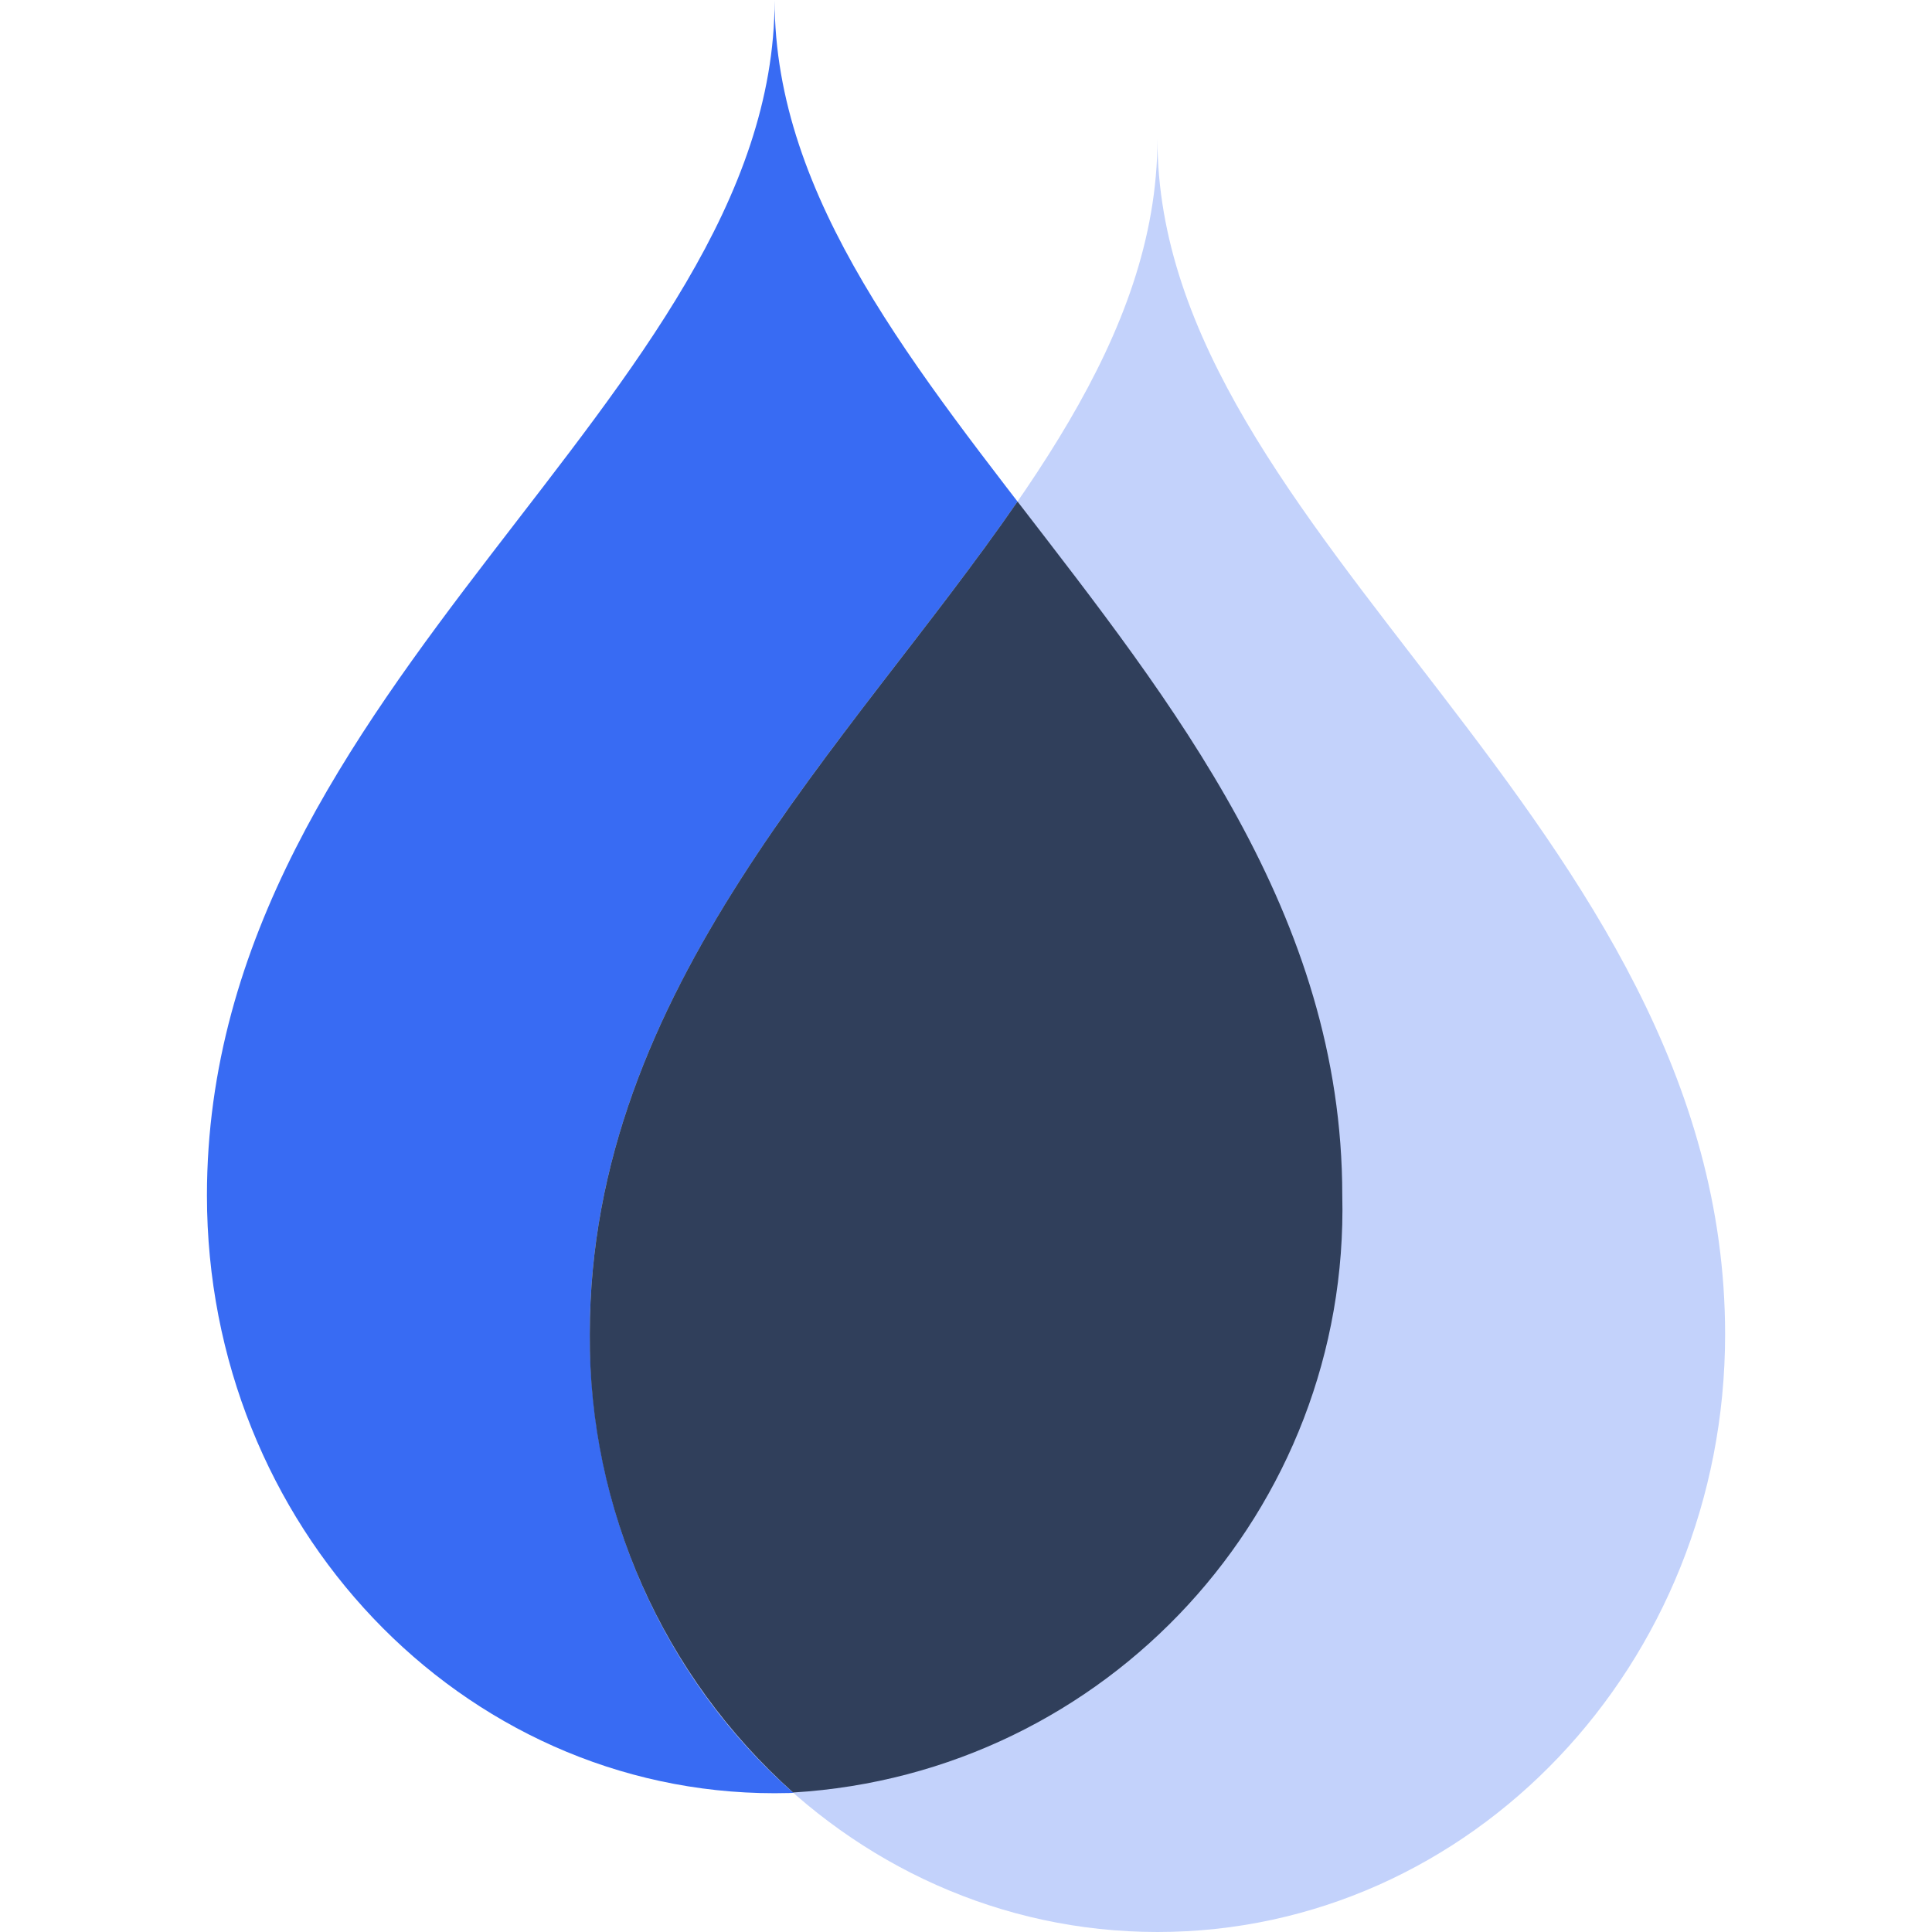
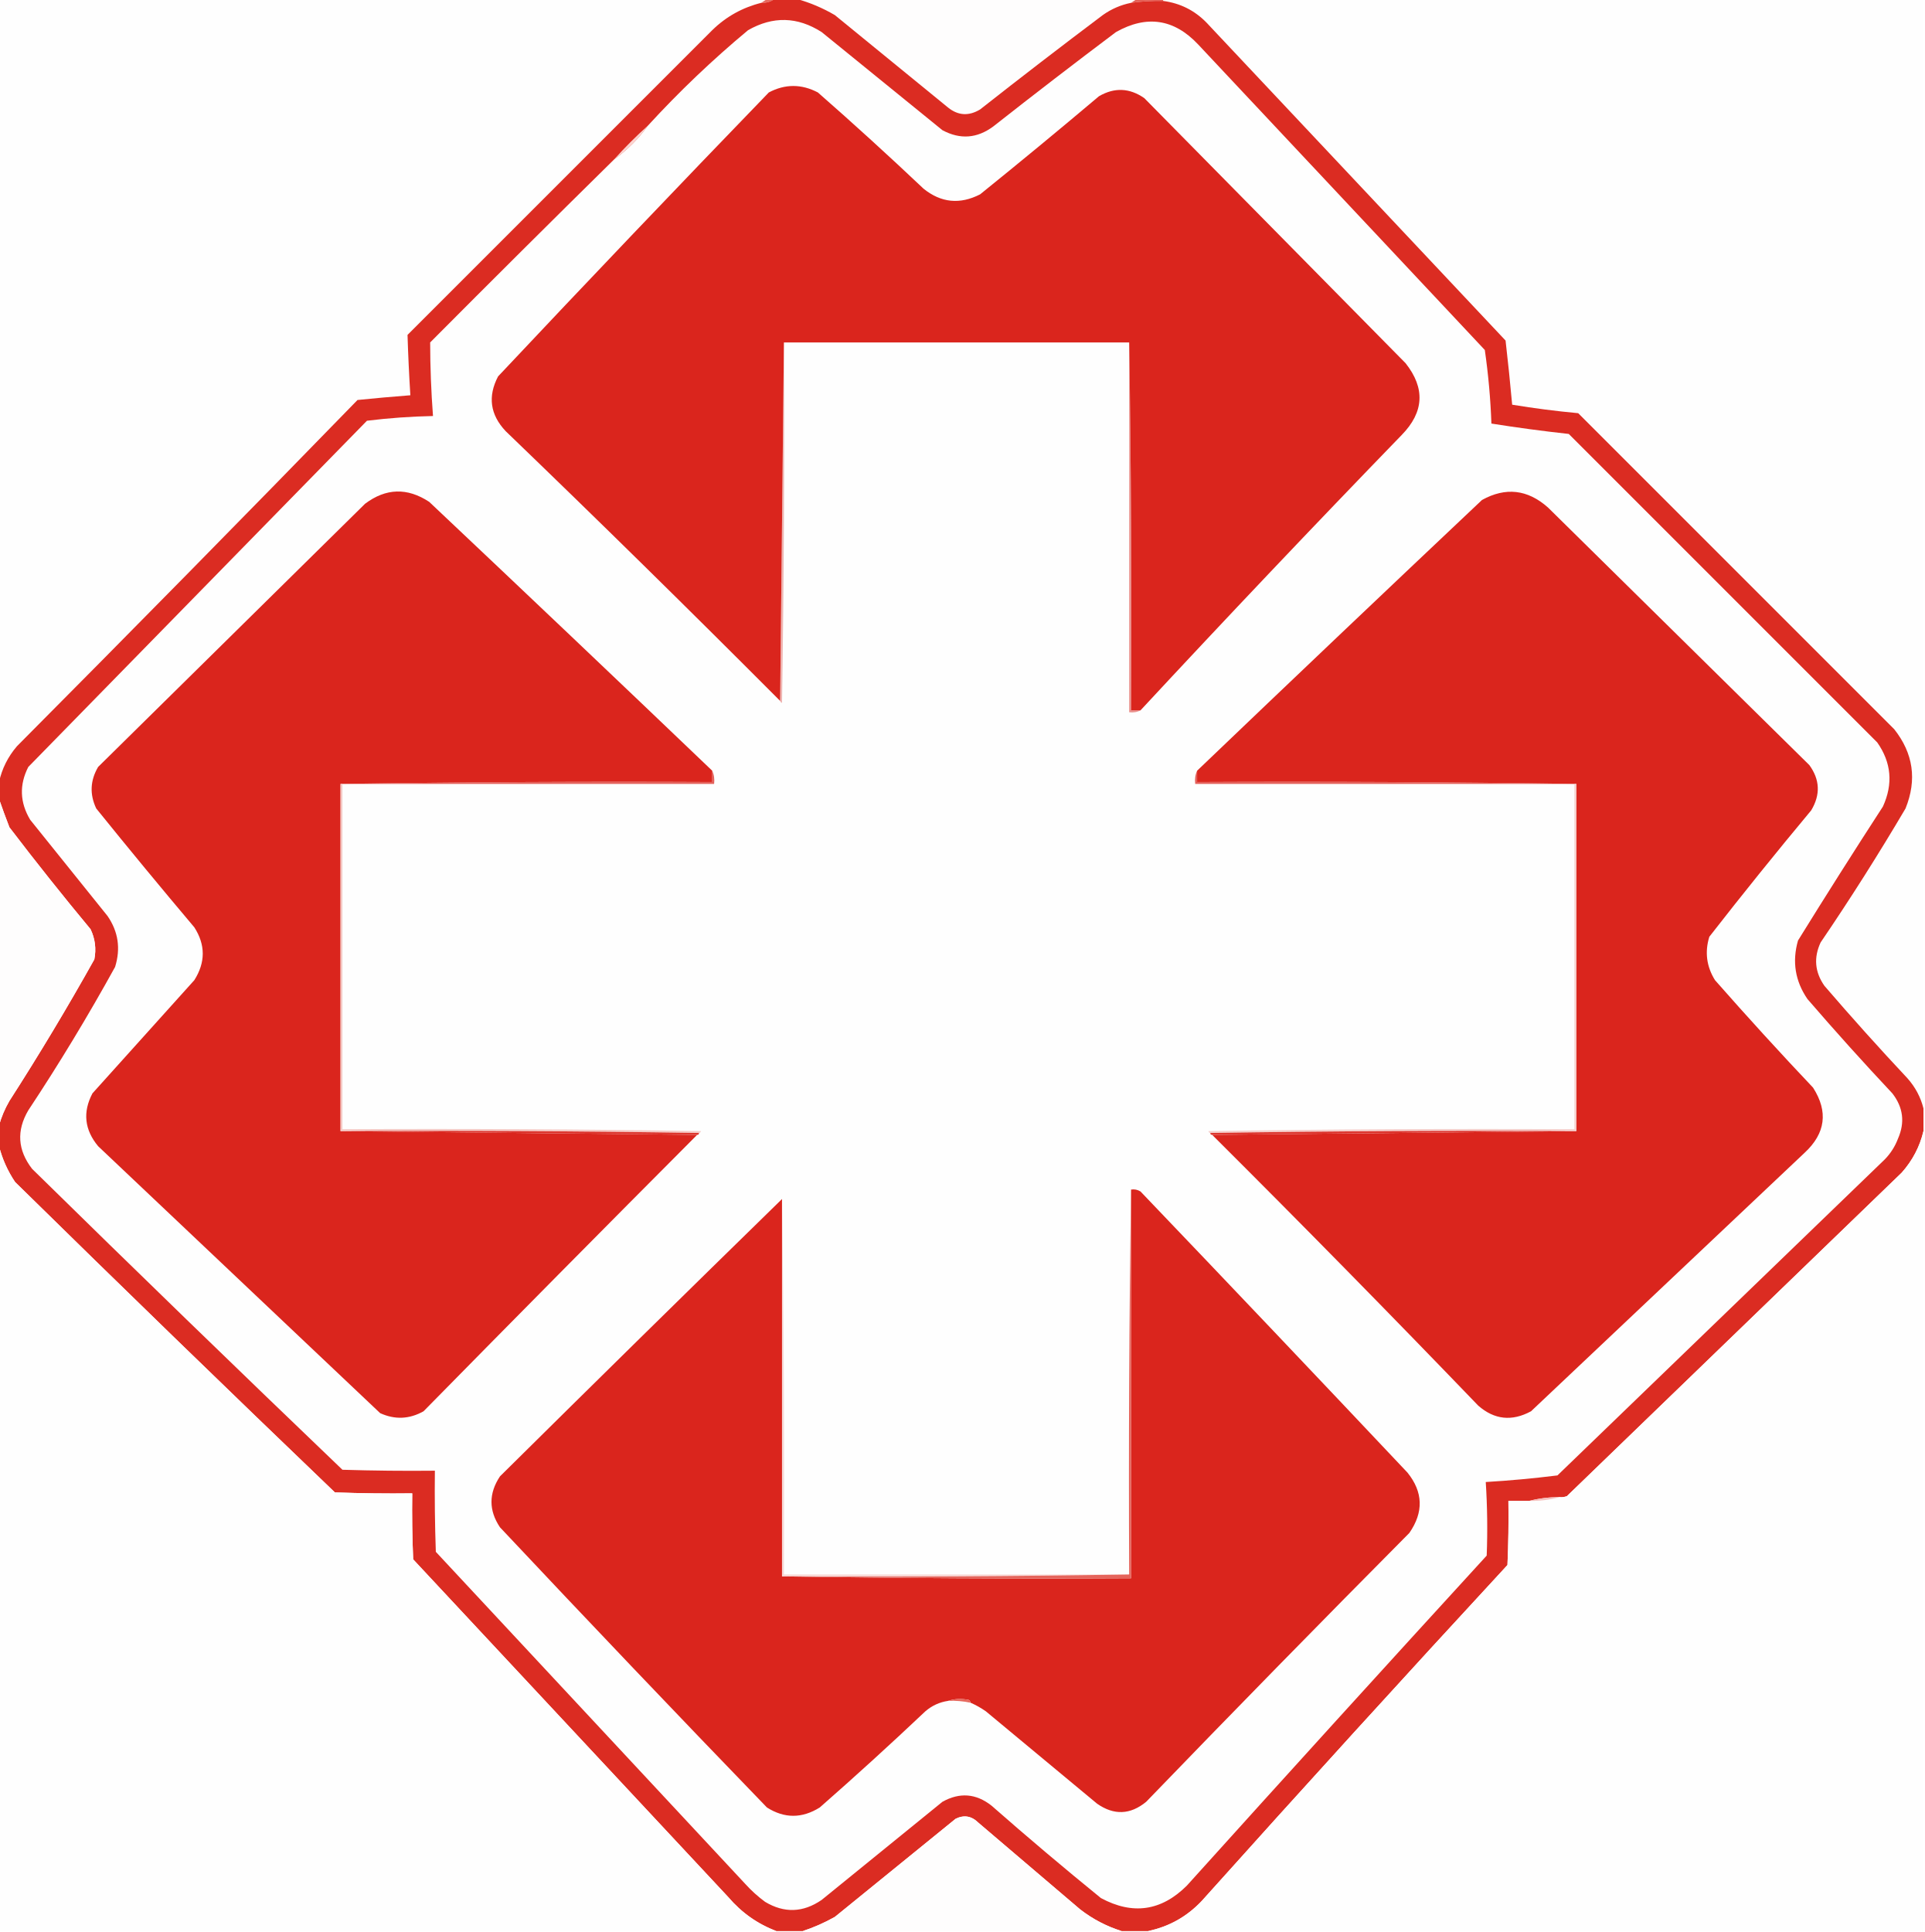
- <svg xmlns="http://www.w3.org/2000/svg" width="32" height="32" class="icon" viewBox="0 0 1024 1024">
-   <path fill="#386BF3" d="M410.558.109c0 210.974-300.876 361.752-300.876 633.548 0 174.943 134.704 316.787 300.876 316.787s300.877-141.817 300.877-316.787C711.408 361.752 410.558 210.974 410.558.109z" />
-   <path fill="#C3D2FB" d="M613.469 73.665c0 211.055-300.877 361.914-300.877 633.547C312.592 882.156 447.296 1024 613.47 1024s300.876-141.817 300.876-316.788C914.29 435.58 613.469 284.72 613.469 73.665z" />
-   <path fill="#303F5B" d="M312.592 707.212c0-183.713 137.636-312.171 226.723-441.39 81.702 106.112 172.12 218.74 172.12 367.726A309.755 309.755 0 0 1 420.36 950.064a323.114 323.114 0 0 1-107.769-242.852z" />
+ <svg xmlns="http://www.w3.org/2000/svg" version="1.1" width="1020px" height="1024px" style="shape-rendering:geometricPrecision; text-rendering:geometricPrecision; image-rendering:optimizeQuality; fill-rule:evenodd; clip-rule:evenodd">
+   <g>
+     <path style="opacity:1" fill="#fefefe" d="M -0.5,-0.5 C 135.167,-0.5 270.833,-0.5 406.5,-0.5C 405.5,0.167 404.5,0.833 403.5,1.5C 393.511,3.995 384.844,8.828 377.5,16C 323.667,69.833 269.833,123.667 216,177.5C 216.331,188.157 216.831,198.823 217.5,209.5C 208.163,210.222 198.83,211.056 189.5,212C 129.641,273.525 69.474,334.692 9,395.5C 4.192,401.115 1.026,407.448 -0.5,414.5C -0.5,276.167 -0.5,137.833 -0.5,-0.5 Z" />
+   </g>
+   <g>
+     <path style="opacity:1" fill="#fefdfd" d="M 422.5,-0.5 C 482.5,-0.5 542.5,-0.5 602.5,-0.5C 601.5,0.167 600.5,0.833 599.5,1.5C 594.049,2.596 589.049,4.763 584.5,8C 562.653,24.424 540.986,41.091 519.5,58C 513.512,61.627 507.845,61.294 502.5,57C 482.5,40.667 462.5,24.333 442.5,8C 436.107,4.266 429.44,1.433 422.5,-0.5 Z" />
+   </g>
+   <g>
+     <path style="opacity:1" fill="#fefefe" d="M 616.5,0.5 C 616.5,0.167 616.5,-0.167 616.5,-0.5C 750.833,-0.5 885.167,-0.5 1019.5,-0.5C 1019.5,195.5 1019.5,391.5 1019.5,587.5C 1018.02,581.542 1015.19,576.208 1011,571.5C 995.963,555.465 981.296,539.132 967,522.5C 961.903,515.201 961.237,507.534 965,499.5C 980.75,476.34 995.75,452.674 1010,428.5C 1016.13,413.299 1014.13,399.299 1004,386.5C 948.167,330.667 892.333,274.833 836.5,219C 824.769,217.909 813.102,216.409 801.5,214.5C 800.476,203.162 799.309,191.828 798,180.5C 745.167,124.333 692.333,68.167 639.5,12C 633.179,5.506 625.512,1.673 616.5,0.5 Z" />
+   </g>
+   <g>
+     <path style="opacity:1" fill="#e86a60" d="M 406.5,-0.5 C 407.833,-0.5 409.167,-0.5 410.5,-0.5C 408.485,0.924 406.152,1.59 403.5,1.5C 404.5,0.833 405.5,0.167 406.5,-0.5 Z" />
+   </g>
+   <g>
+     <path style="opacity:1" fill="#e56056" d="M 602.5,-0.5 C 607.167,-0.5 611.833,-0.5 616.5,-0.5C 616.5,-0.167 616.5,0.167 616.5,0.5C 610.797,0.375 605.13,0.708 599.5,1.5C 600.5,0.833 601.5,0.167 602.5,-0.5 Z" />
+   </g>
+   <g>
+     <path style="opacity:1" fill="#db2c22" d="M 410.5,-0.5 C 414.5,-0.5 418.5,-0.5 422.5,-0.5C 429.44,1.433 436.107,4.266 442.5,8C 462.5,24.333 482.5,40.667 502.5,57C 507.845,61.294 513.512,61.627 519.5,58C 540.986,41.091 562.653,24.424 584.5,8C 589.049,4.763 594.049,2.596 599.5,1.5C 605.13,0.708 610.797,0.375 616.5,0.5C 625.512,1.673 633.179,5.506 639.5,12C 692.333,68.167 745.167,124.333 798,180.5C 799.309,191.828 800.476,203.162 801.5,214.5C 813.102,216.409 824.769,217.909 836.5,219C 892.333,274.833 948.167,330.667 1004,386.5C 1014.13,399.299 1016.13,413.299 1010,428.5C 995.75,452.674 980.75,476.34 965,499.5C 961.237,507.534 961.903,515.201 967,522.5C 981.296,539.132 995.963,555.465 1011,571.5C 1015.19,576.208 1018.02,581.542 1019.5,587.5C 1019.5,591.5 1019.5,595.5 1019.5,599.5C 1017.55,607.738 1013.71,615.071 1008,621.5C 948.833,678.667 889.667,735.833 830.5,793C 829.207,793.49 827.873,793.657 826.5,793.5C 820.949,793.527 815.616,794.194 810.5,795.5C 806.833,795.5 803.167,795.5 799.5,795.5C 799.667,806.838 799.5,818.172 799,829.5C 744.533,888.455 690.533,947.788 637,1007.5C 629.111,1015.86 619.611,1021.19 608.5,1023.5C 603.833,1023.5 599.167,1023.5 594.5,1023.5C 586.535,1021.02 579.202,1017.18 572.5,1012C 554.5,996.667 536.5,981.333 518.5,966C 514.925,962.484 510.925,961.817 506.5,964C 485.167,981.333 463.833,998.667 442.5,1016C 436.999,1019.09 431.332,1021.59 425.5,1023.5C 420.833,1023.5 416.167,1023.5 411.5,1023.5C 401.56,1019.76 393.06,1013.76 386,1005.5C 330.333,945.833 274.667,886.167 219,826.5C 218.5,814.838 218.333,803.171 218.5,791.5C 204.829,791.667 191.163,791.5 177.5,791C 120.696,736.53 64.196,681.697 8,626.5C 4.024,620.559 1.191,614.226 -0.5,607.5C -0.5,603.833 -0.5,600.167 -0.5,596.5C 0.715,592.05 2.549,587.717 5,583.5C 20.768,558.965 35.768,533.965 50,508.5C 51.091,502.903 50.424,497.57 48,492.5C 33.286,474.788 18.953,456.788 5,438.5C 3.035,433.429 1.202,428.429 -0.5,423.5C -0.5,420.5 -0.5,417.5 -0.5,414.5C 1.026,407.448 4.192,401.115 9,395.5C 69.474,334.692 129.641,273.525 189.5,212C 198.83,211.056 208.163,210.222 217.5,209.5C 216.831,198.823 216.331,188.157 216,177.5C 269.833,123.667 323.667,69.833 377.5,16C 384.844,8.828 393.511,3.995 403.5,1.5C 406.152,1.59 408.485,0.924 410.5,-0.5 Z" />
+   </g>
+   <g>
+     <path style="opacity:1" fill="#fbd4d0" d="M 343.5,66.5 C 338.5,73.5 332.5,79.5 325.5,84.5C 331.167,78.167 337.167,72.167 343.5,66.5 Z" />
+   </g>
+   <g>
+     <path style="opacity:1" fill="#fefefe" d="M 325.5,84.5 C 332.5,79.5 338.5,73.5 343.5,66.5C 360.034,48.466 377.7,31.633 396.5,16C 409.687,8.471 422.687,8.804 435.5,17C 456.833,34.333 478.167,51.667 499.5,69C 508.895,74.055 517.895,73.389 526.5,67C 547.986,50.091 569.653,33.425 591.5,17C 607.773,7.835 622.273,10.001 635,23.5C 685.667,77.5 736.333,131.5 787,185.5C 788.864,198.441 790.031,211.441 790.5,224.5C 804.115,226.659 817.781,228.492 831.5,230C 886,284.5 940.5,339 995,393.5C 1002.49,404.163 1003.49,415.497 998,427.5C 982.75,450.998 967.75,474.664 953,498.5C 949.817,509.66 951.484,519.993 958,529.5C 972.63,546.465 987.63,563.132 1003,579.5C 1008.77,586.915 1009.77,594.915 1006,603.5C 1004.42,607.675 1002.08,611.341 999,614.5C 941.167,670.333 883.333,726.167 825.5,782C 812.86,783.581 800.193,784.748 787.5,785.5C 788.333,798.493 788.5,811.493 788,824.5C 734.766,882.644 681.766,940.977 629,999.5C 615.483,1012.91 600.316,1015.07 583.5,1006C 563.873,990.042 544.54,973.709 525.5,957C 517.304,950.558 508.638,949.892 499.5,955C 478.167,972.333 456.833,989.667 435.5,1007C 425.662,1013.76 415.662,1014.1 405.5,1008C 401.701,1005.2 398.201,1002.04 395,998.5C 340.333,939.833 285.667,881.167 231,822.5C 230.5,808.171 230.333,793.837 230.5,779.5C 214.163,779.667 197.83,779.5 181.5,779C 126.363,726.197 71.529,673.03 17,619.5C 9.339,609.571 8.673,599.237 15,588.5C 31.352,563.799 46.685,538.466 61,512.5C 64.029,502.779 62.696,493.779 57,485.5C 43.333,468.5 29.667,451.5 16,434.5C 10.496,425.307 10.163,415.974 15,406.5C 74.779,345.387 134.612,284.22 194.5,223C 206.124,221.57 217.79,220.736 229.5,220.5C 228.519,207.509 228.019,194.509 228,181.5C 260.395,148.938 292.895,116.605 325.5,84.5 Z" />
+   </g>
+   <g>
+     <path style="opacity:1" fill="#efb5b2" d="M 415.5,181.5 C 415.833,245.17 415.5,308.837 414.5,372.5C 413.893,372.376 413.56,372.043 413.5,371.5C 414.167,308.167 414.833,244.833 415.5,181.5 Z" />
+   </g>
+   <g>
+     <path style="opacity:1" fill="#ea928e" d="M 598.5,181.5 C 599.499,246.331 599.832,311.331 599.5,376.5C 601.167,376.5 602.833,376.5 604.5,376.5C 602.735,377.461 600.735,377.795 598.5,377.5C 598.5,312.167 598.5,246.833 598.5,181.5 Z" />
+   </g>
+   <g>
+     <path style="opacity:1" fill="#da251d" d="M 604.5,376.5 C 602.833,376.5 601.167,376.5 599.5,376.5C 599.832,311.331 599.499,246.331 598.5,181.5C 537.5,181.5 476.5,181.5 415.5,181.5C 414.833,244.833 414.167,308.167 413.5,371.5C 365.478,323.311 316.978,275.645 268,228.5C 259.782,219.764 258.449,210.098 264,199.5C 311.468,149.03 359.302,98.864 407.5,49C 416.124,44.438 424.791,44.438 433.5,49C 452.414,65.574 471.081,82.574 489.5,100C 498.78,107.497 508.78,108.497 519.5,103C 540.684,85.905 561.684,68.572 582.5,51C 590.686,46.241 598.686,46.575 606.5,52C 652.667,98.833 698.833,145.667 745,192.5C 755.478,205.728 754.811,218.395 743,230.5C 696.264,278.733 650.097,327.4 604.5,376.5 Z" />
+   </g>
+   <g>
+     <path style="opacity:1" fill="#e4625c" d="M 377.5,408.5 C 378.468,410.607 378.802,412.941 378.5,415.5C 312.833,415.5 247.167,415.5 181.5,415.5C 181.167,415.5 180.833,415.5 180.5,415.5C 245.998,414.501 311.665,414.168 377.5,414.5C 377.5,412.5 377.5,410.5 377.5,408.5 Z" />
+   </g>
+   <g>
+     <path style="opacity:1" fill="#e4615b" d="M 634.5,408.5 C 634.5,410.5 634.5,412.5 634.5,414.5C 701.669,414.168 768.669,414.501 835.5,415.5C 835.167,415.5 834.833,415.5 834.5,415.5C 767.5,415.5 700.5,415.5 633.5,415.5C 633.198,412.941 633.532,410.607 634.5,408.5 Z" />
+   </g>
+   <g>
+     <path style="opacity:1" fill="#fefdfd" d="M -0.5,423.5 C 1.202,428.429 3.035,433.429 5,438.5C 18.953,456.788 33.286,474.788 48,492.5C 50.424,497.57 51.091,502.903 50,508.5C 35.768,533.965 20.768,558.965 5,583.5C 2.549,587.717 0.715,592.05 -0.5,596.5C -0.5,538.833 -0.5,481.167 -0.5,423.5 Z" />
+   </g>
+   <g>
+     <path style="opacity:1" fill="#da251d" d="M 377.5,408.5 C 377.5,410.5 377.5,412.5 377.5,414.5C 311.665,414.168 245.998,414.501 180.5,415.5C 180.5,476.833 180.5,538.167 180.5,599.5C 243.5,600.167 306.5,600.833 369.5,601.5C 321.007,650.16 272.674,698.993 224.5,748C 216.994,752.219 209.327,752.552 201.5,749C 151.667,701.833 101.833,654.667 52,607.5C 44.772,598.778 43.772,589.445 49,579.5C 66.943,559.551 84.943,539.551 103,519.5C 108.95,510.101 108.95,500.767 103,491.5C 85.428,470.684 68.095,449.684 51,428.5C 47.458,421.003 47.791,413.67 52,406.5C 99.167,360 146.333,313.5 193.5,267C 204.549,258.689 215.882,258.355 227.5,266C 277.698,313.367 327.698,360.867 377.5,408.5 Z" />
+   </g>
+   <g>
+     <path style="opacity:1" fill="#da251d" d="M 642.5,601.5 C 706.833,600.833 771.167,600.167 835.5,599.5C 835.5,538.167 835.5,476.833 835.5,415.5C 768.669,414.501 701.669,414.168 634.5,414.5C 634.5,412.5 634.5,410.5 634.5,408.5C 684.635,360.533 734.969,312.7 785.5,265C 798.033,258.064 809.699,259.398 820.5,269C 866.667,314.5 912.833,360 959,405.5C 964.636,413.223 964.97,421.223 960,429.5C 941.621,451.544 923.621,473.877 906,496.5C 903.511,504.604 904.511,512.27 909,519.5C 926.021,538.851 943.354,557.851 961,576.5C 969.109,589.197 967.609,600.697 956.5,611C 908.167,656.667 859.833,702.333 811.5,748C 801.374,753.491 792.041,752.491 783.5,745C 737.022,696.688 690.022,648.855 642.5,601.5 Z" />
+   </g>
+   <g>
+     <path style="opacity:1" fill="#f5cac6" d="M 180.5,415.5 C 180.833,415.5 181.167,415.5 181.5,415.5C 181.5,476.5 181.5,537.5 181.5,598.5C 244.837,598.167 308.17,598.5 371.5,599.5C 371.376,600.107 371.043,600.44 370.5,600.5C 307.336,599.501 244.002,599.168 180.5,599.5C 180.5,538.167 180.5,476.833 180.5,415.5 Z" />
+   </g>
+   <g>
+     <path style="opacity:1" fill="#f5cfcc" d="M 834.5,415.5 C 834.833,415.5 835.167,415.5 835.5,415.5C 835.5,476.833 835.5,538.167 835.5,599.5C 770.665,599.168 705.998,599.501 641.5,600.5C 640.957,600.44 640.624,600.107 640.5,599.5C 705.163,598.5 769.83,598.167 834.5,598.5C 834.5,537.5 834.5,476.5 834.5,415.5 Z" />
+   </g>
+   <g>
+     <path style="opacity:1" fill="#dc352d" d="M 180.5,599.5 C 244.002,599.168 307.336,599.501 370.5,600.5C 370.5,601.167 370.167,601.5 369.5,601.5C 306.5,600.833 243.5,600.167 180.5,599.5 Z" />
+   </g>
+   <g>
+     <path style="opacity:1" fill="#dc352d" d="M 835.5,599.5 C 771.167,600.167 706.833,600.833 642.5,601.5C 641.833,601.5 641.5,601.167 641.5,600.5C 705.998,599.501 770.665,599.168 835.5,599.5 Z" />
+   </g>
+   <g>
+     <path style="opacity:1" fill="#fefefe" d="M 1019.5,599.5 C 1019.5,740.833 1019.5,882.167 1019.5,1023.5C 882.5,1023.5 745.5,1023.5 608.5,1023.5C 619.611,1021.19 629.111,1015.86 637,1007.5C 690.533,947.788 744.533,888.455 799,829.5C 799.5,818.172 799.667,806.838 799.5,795.5C 803.167,795.5 806.833,795.5 810.5,795.5C 816.069,795.624 821.402,794.957 826.5,793.5C 827.873,793.657 829.207,793.49 830.5,793C 889.667,735.833 948.833,678.667 1008,621.5C 1013.71,615.071 1017.55,607.738 1019.5,599.5 Z" />
+   </g>
+   <g>
+     <path style="opacity:1" fill="#fefefe" d="M -0.5,607.5 C 1.191,614.226 4.024,620.559 8,626.5C 64.196,681.697 120.696,736.53 177.5,791C 191.163,791.5 204.829,791.667 218.5,791.5C 218.333,803.171 218.5,814.838 219,826.5C 274.667,886.167 330.333,945.833 386,1005.5C 393.06,1013.76 401.56,1019.76 411.5,1023.5C 274.167,1023.5 136.833,1023.5 -0.5,1023.5C -0.5,884.833 -0.5,746.167 -0.5,607.5 Z" />
+   </g>
+   <g>
+     <path style="opacity:1" fill="#da251d" d="M 599.5,630.5 C 601.288,630.215 602.955,630.548 604.5,631.5C 651.849,681.015 699.016,730.682 746,780.5C 754.312,790.807 754.645,801.474 747,812.5C 700.138,859.695 653.638,907.195 607.5,955C 599.096,961.896 590.429,962.23 581.5,956C 561.833,939.667 542.167,923.333 522.5,907C 519.968,905.235 517.301,903.735 514.5,902.5C 514.389,901.883 514.056,901.383 513.5,901C 509.642,900.19 505.976,900.357 502.5,901.5C 497.987,902.172 493.987,904.005 490.5,907C 472.133,924.369 453.466,941.369 434.5,958C 425.084,963.882 415.751,963.882 406.5,958C 358.968,908.803 311.802,859.303 265,809.5C 259.005,800.538 259.005,791.538 265,782.5C 314.728,733.271 364.562,684.271 414.5,635.5C 414.5,702.167 414.5,768.833 414.5,835.5C 475.998,836.499 537.664,836.832 599.5,836.5C 599.5,767.833 599.5,699.167 599.5,630.5 Z" />
+   </g>
+   <g>
+     <path style="opacity:1" fill="#f6c0bd" d="M 826.5,793.5 C 821.402,794.957 816.069,795.624 810.5,795.5C 815.616,794.194 820.949,793.527 826.5,793.5 Z" />
+   </g>
+   <g>
+     <path style="opacity:1" fill="#f7d9d7" d="M 414.5,635.5 C 415.499,701.665 415.832,767.998 415.5,834.5C 476.5,834.5 537.5,834.5 598.5,834.5C 537.336,835.499 476.002,835.832 414.5,835.5C 414.5,768.833 414.5,702.167 414.5,635.5 Z" />
+   </g>
+   <g>
+     <path style="opacity:1" fill="#e5645b" d="M 599.5,630.5 C 599.5,699.167 599.5,767.833 599.5,836.5C 537.664,836.832 475.998,836.499 414.5,835.5C 476.002,835.832 537.336,835.499 598.5,834.5C 598.167,766.331 598.501,698.331 599.5,630.5 Z" />
+   </g>
+   <g>
+     <path style="opacity:1" fill="#e7685d" d="M 502.5,901.5 C 505.976,900.357 509.642,900.19 513.5,901C 514.056,901.383 514.389,901.883 514.5,902.5C 510.566,901.64 506.566,901.307 502.5,901.5 Z" />
+   </g>
+   <g>
+     <path style="opacity:1" fill="#fefdfd" d="M 594.5,1023.5 C 538.167,1023.5 481.833,1023.5 425.5,1023.5C 431.332,1021.59 436.999,1019.09 442.5,1016C 463.833,998.667 485.167,981.333 506.5,964C 510.925,961.817 514.925,962.484 518.5,966C 536.5,981.333 554.5,996.667 572.5,1012C 579.202,1017.18 586.535,1021.02 594.5,1023.5 Z" />
+   </g>
</svg>
